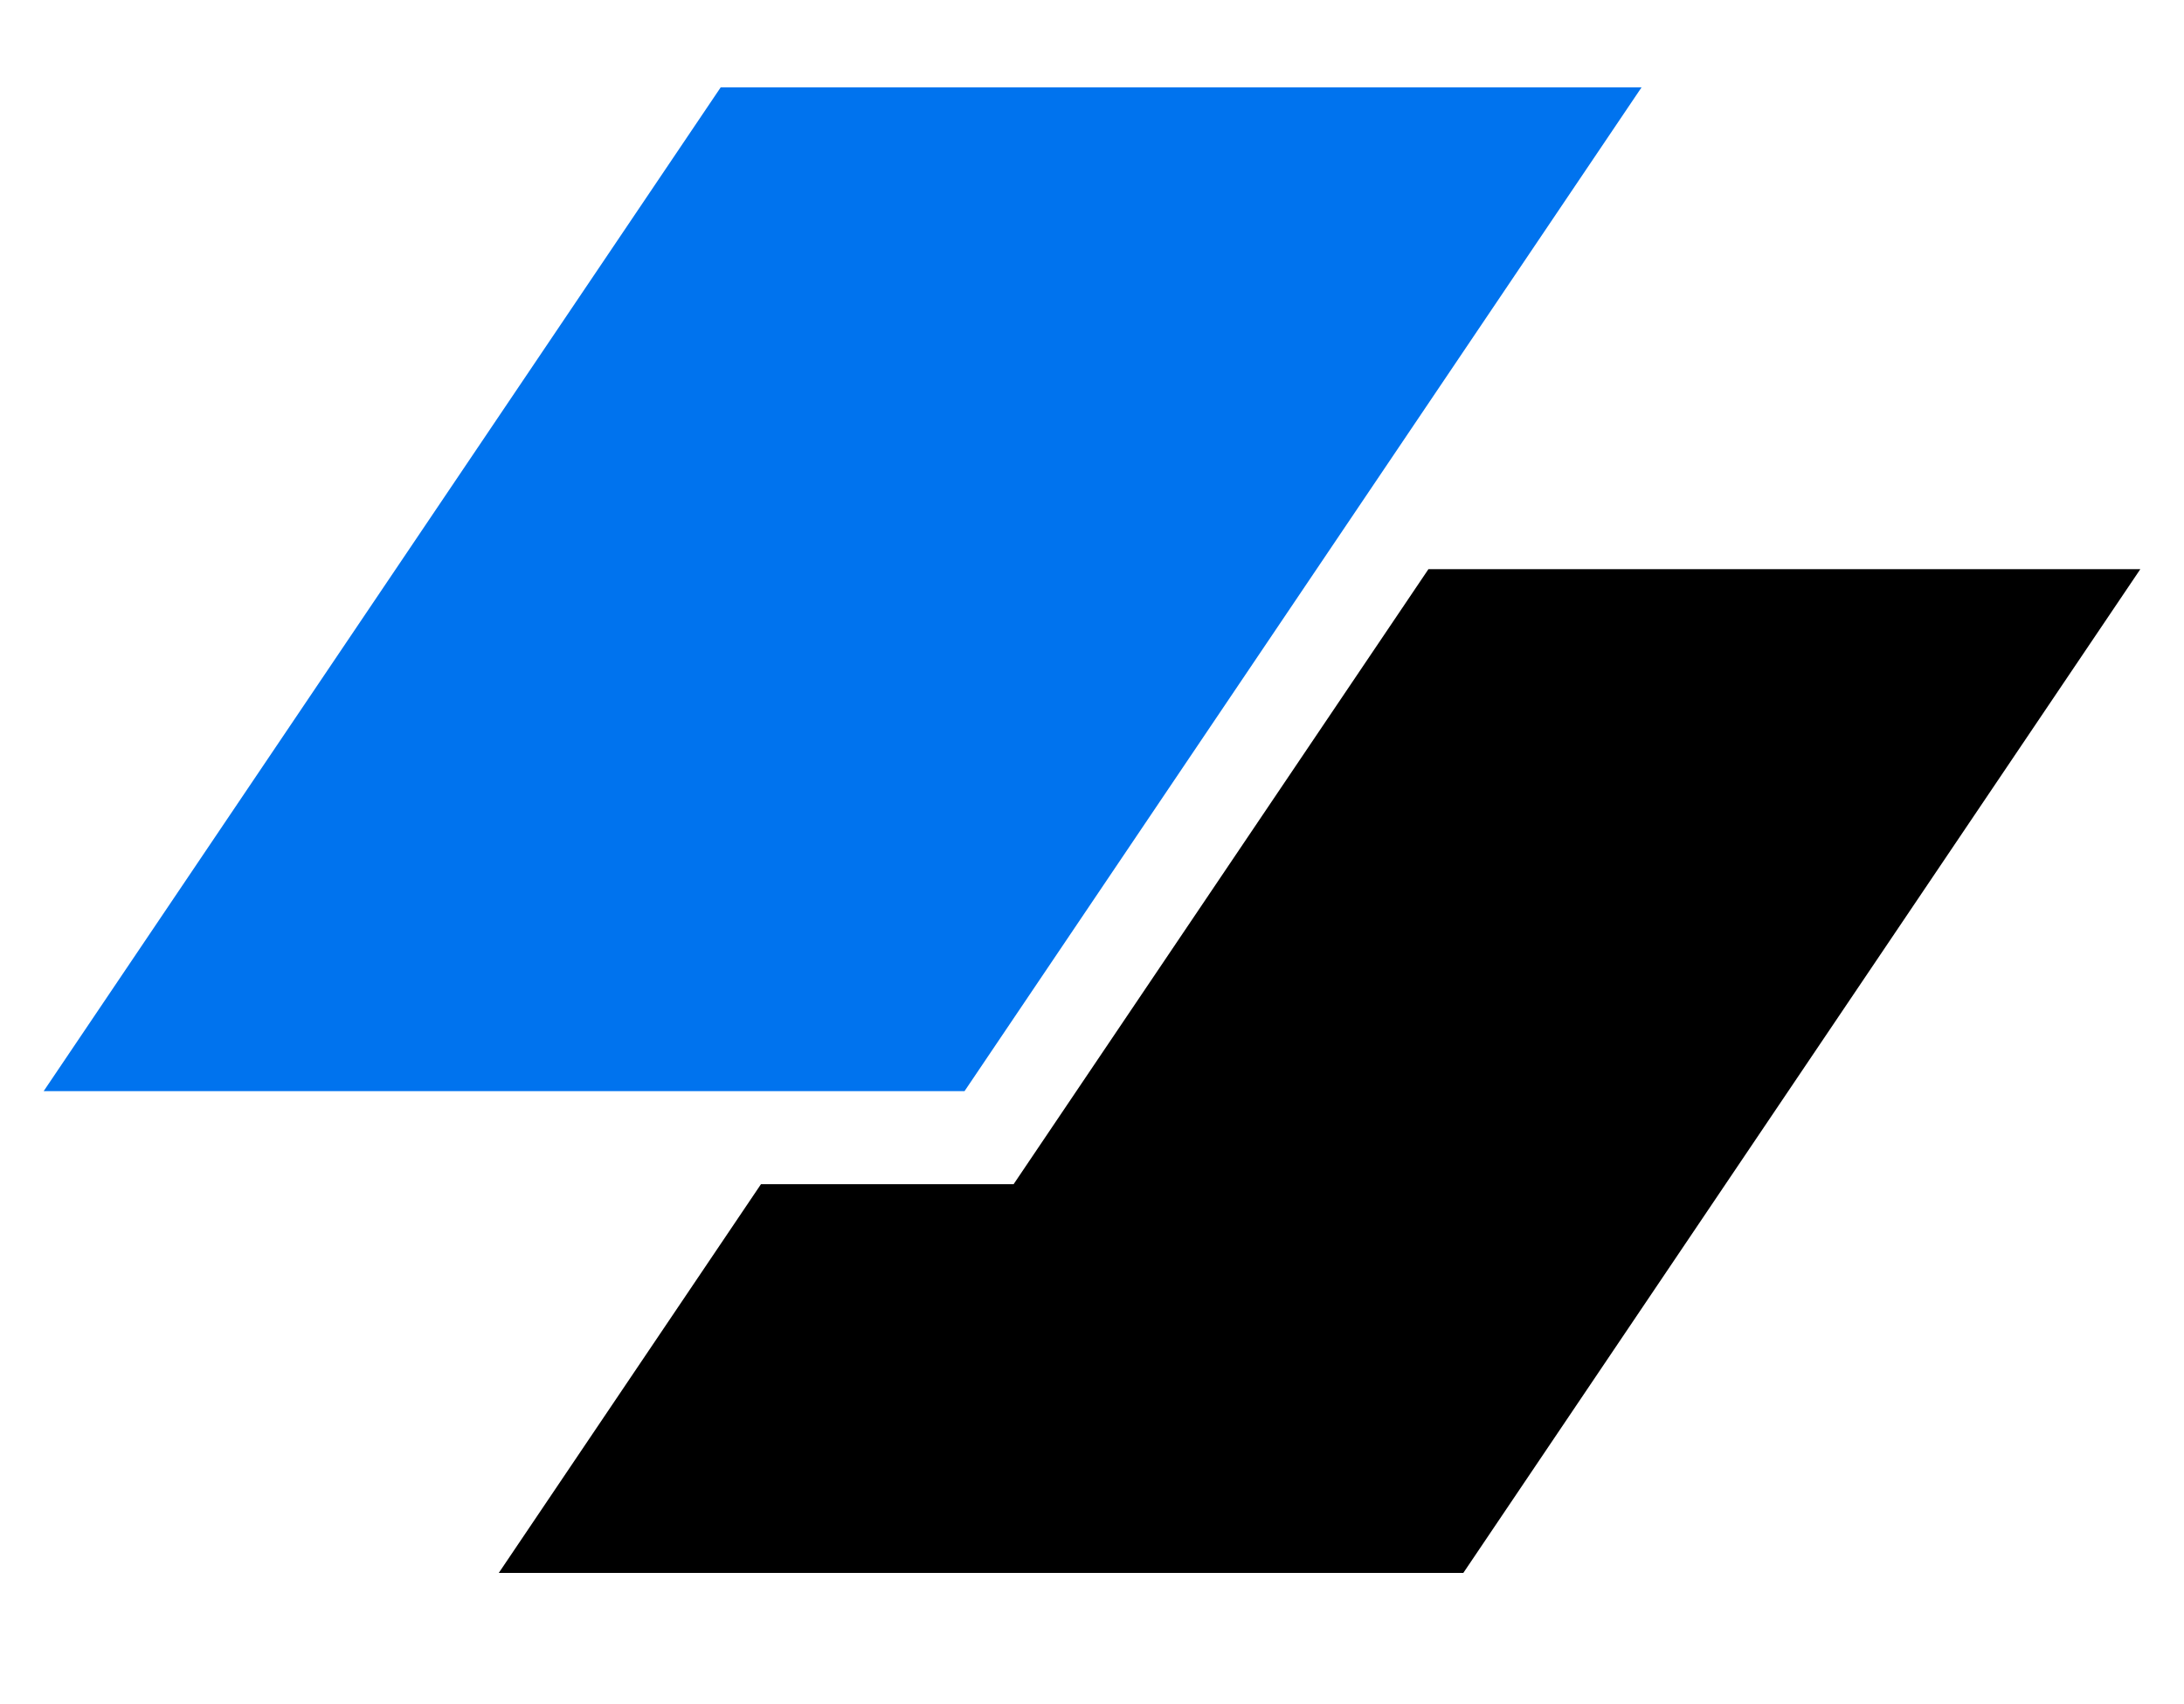
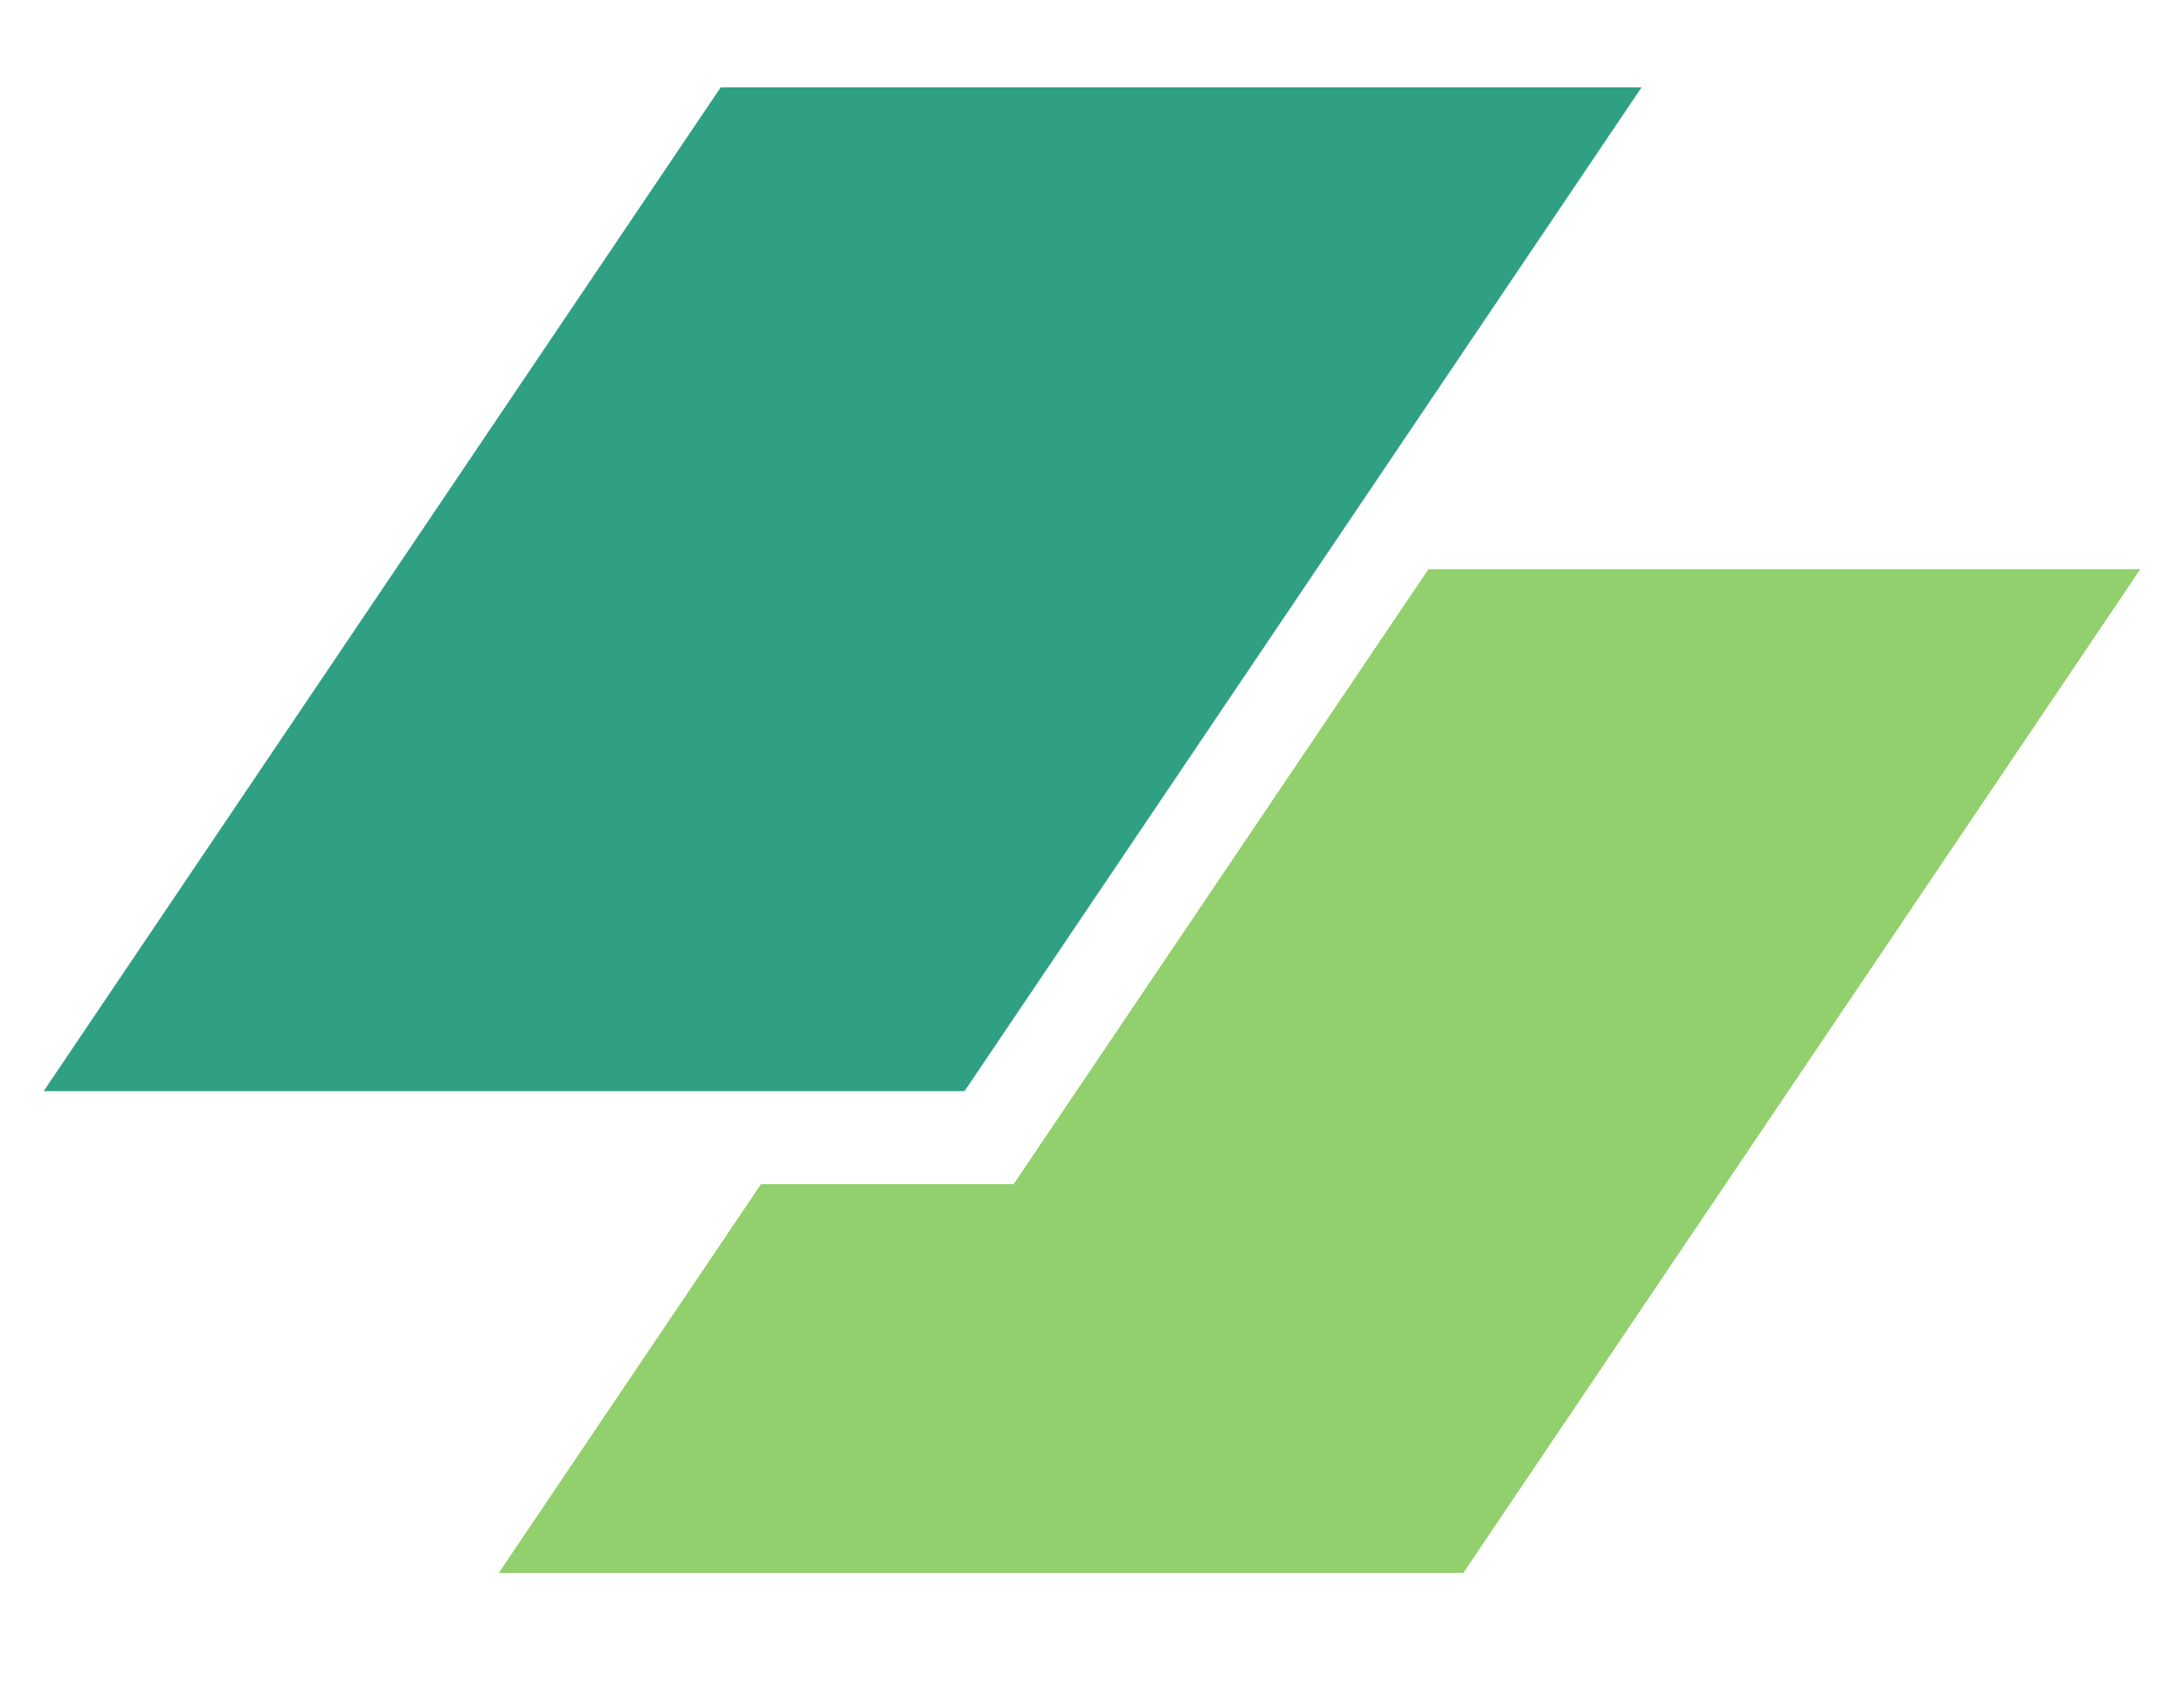
<svg xmlns="http://www.w3.org/2000/svg" id="logo-35" width="50" height="39" viewBox="0 0 50 39" fill="none">
-   <path d="M16.499 2H37.581L22.082 24.973H1L16.499 2Z" class="ccompli1" fill="#0073eeff">
+   <path d="M16.499 2H37.581L22.082 24.973H1L16.499 2Z" class="ccompli1" fill="#2FA084">
    </path>
-   <path d="M17.422 27.102L11.419 36H33.501L49 13.027H32.702L23.206 27.102H17.422Z" class="ccustom" fill="#000000">
+   <path d="M17.422 27.102L11.419 36H33.501L49 13.027H32.702L23.206 27.102H17.422Z" class="ccustom" fill="#91D06C">
    </path>
</svg>
